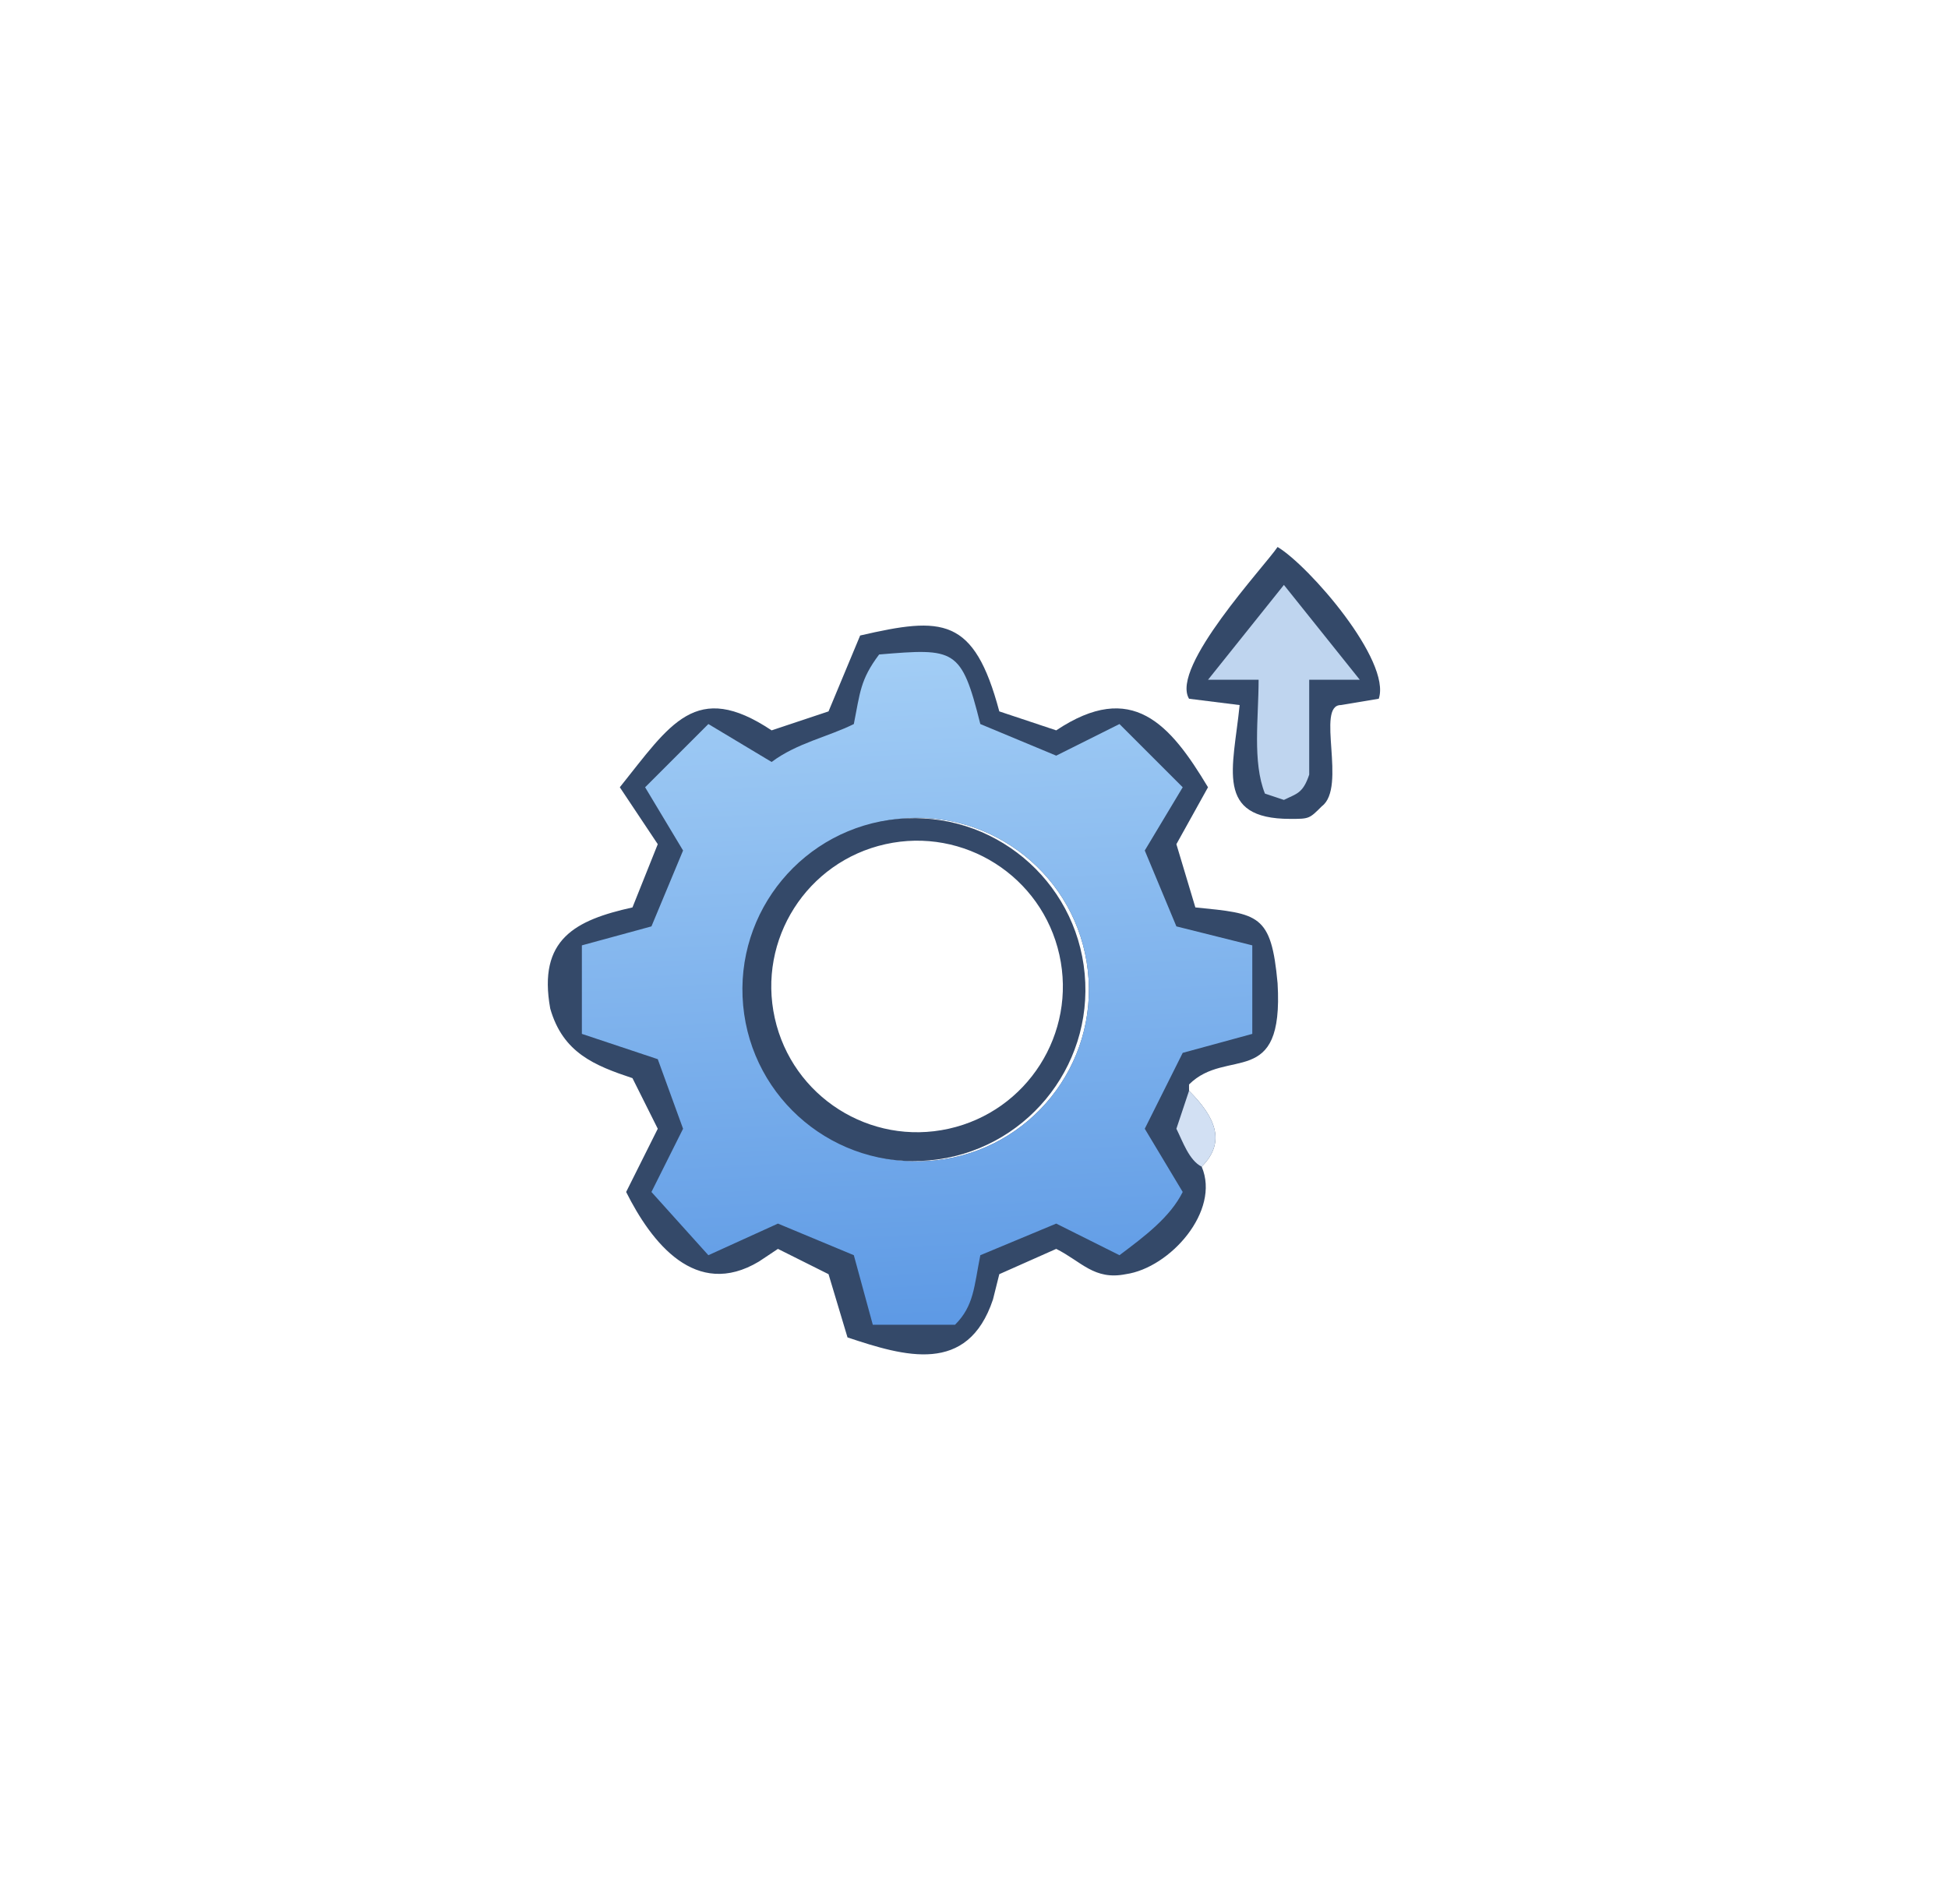
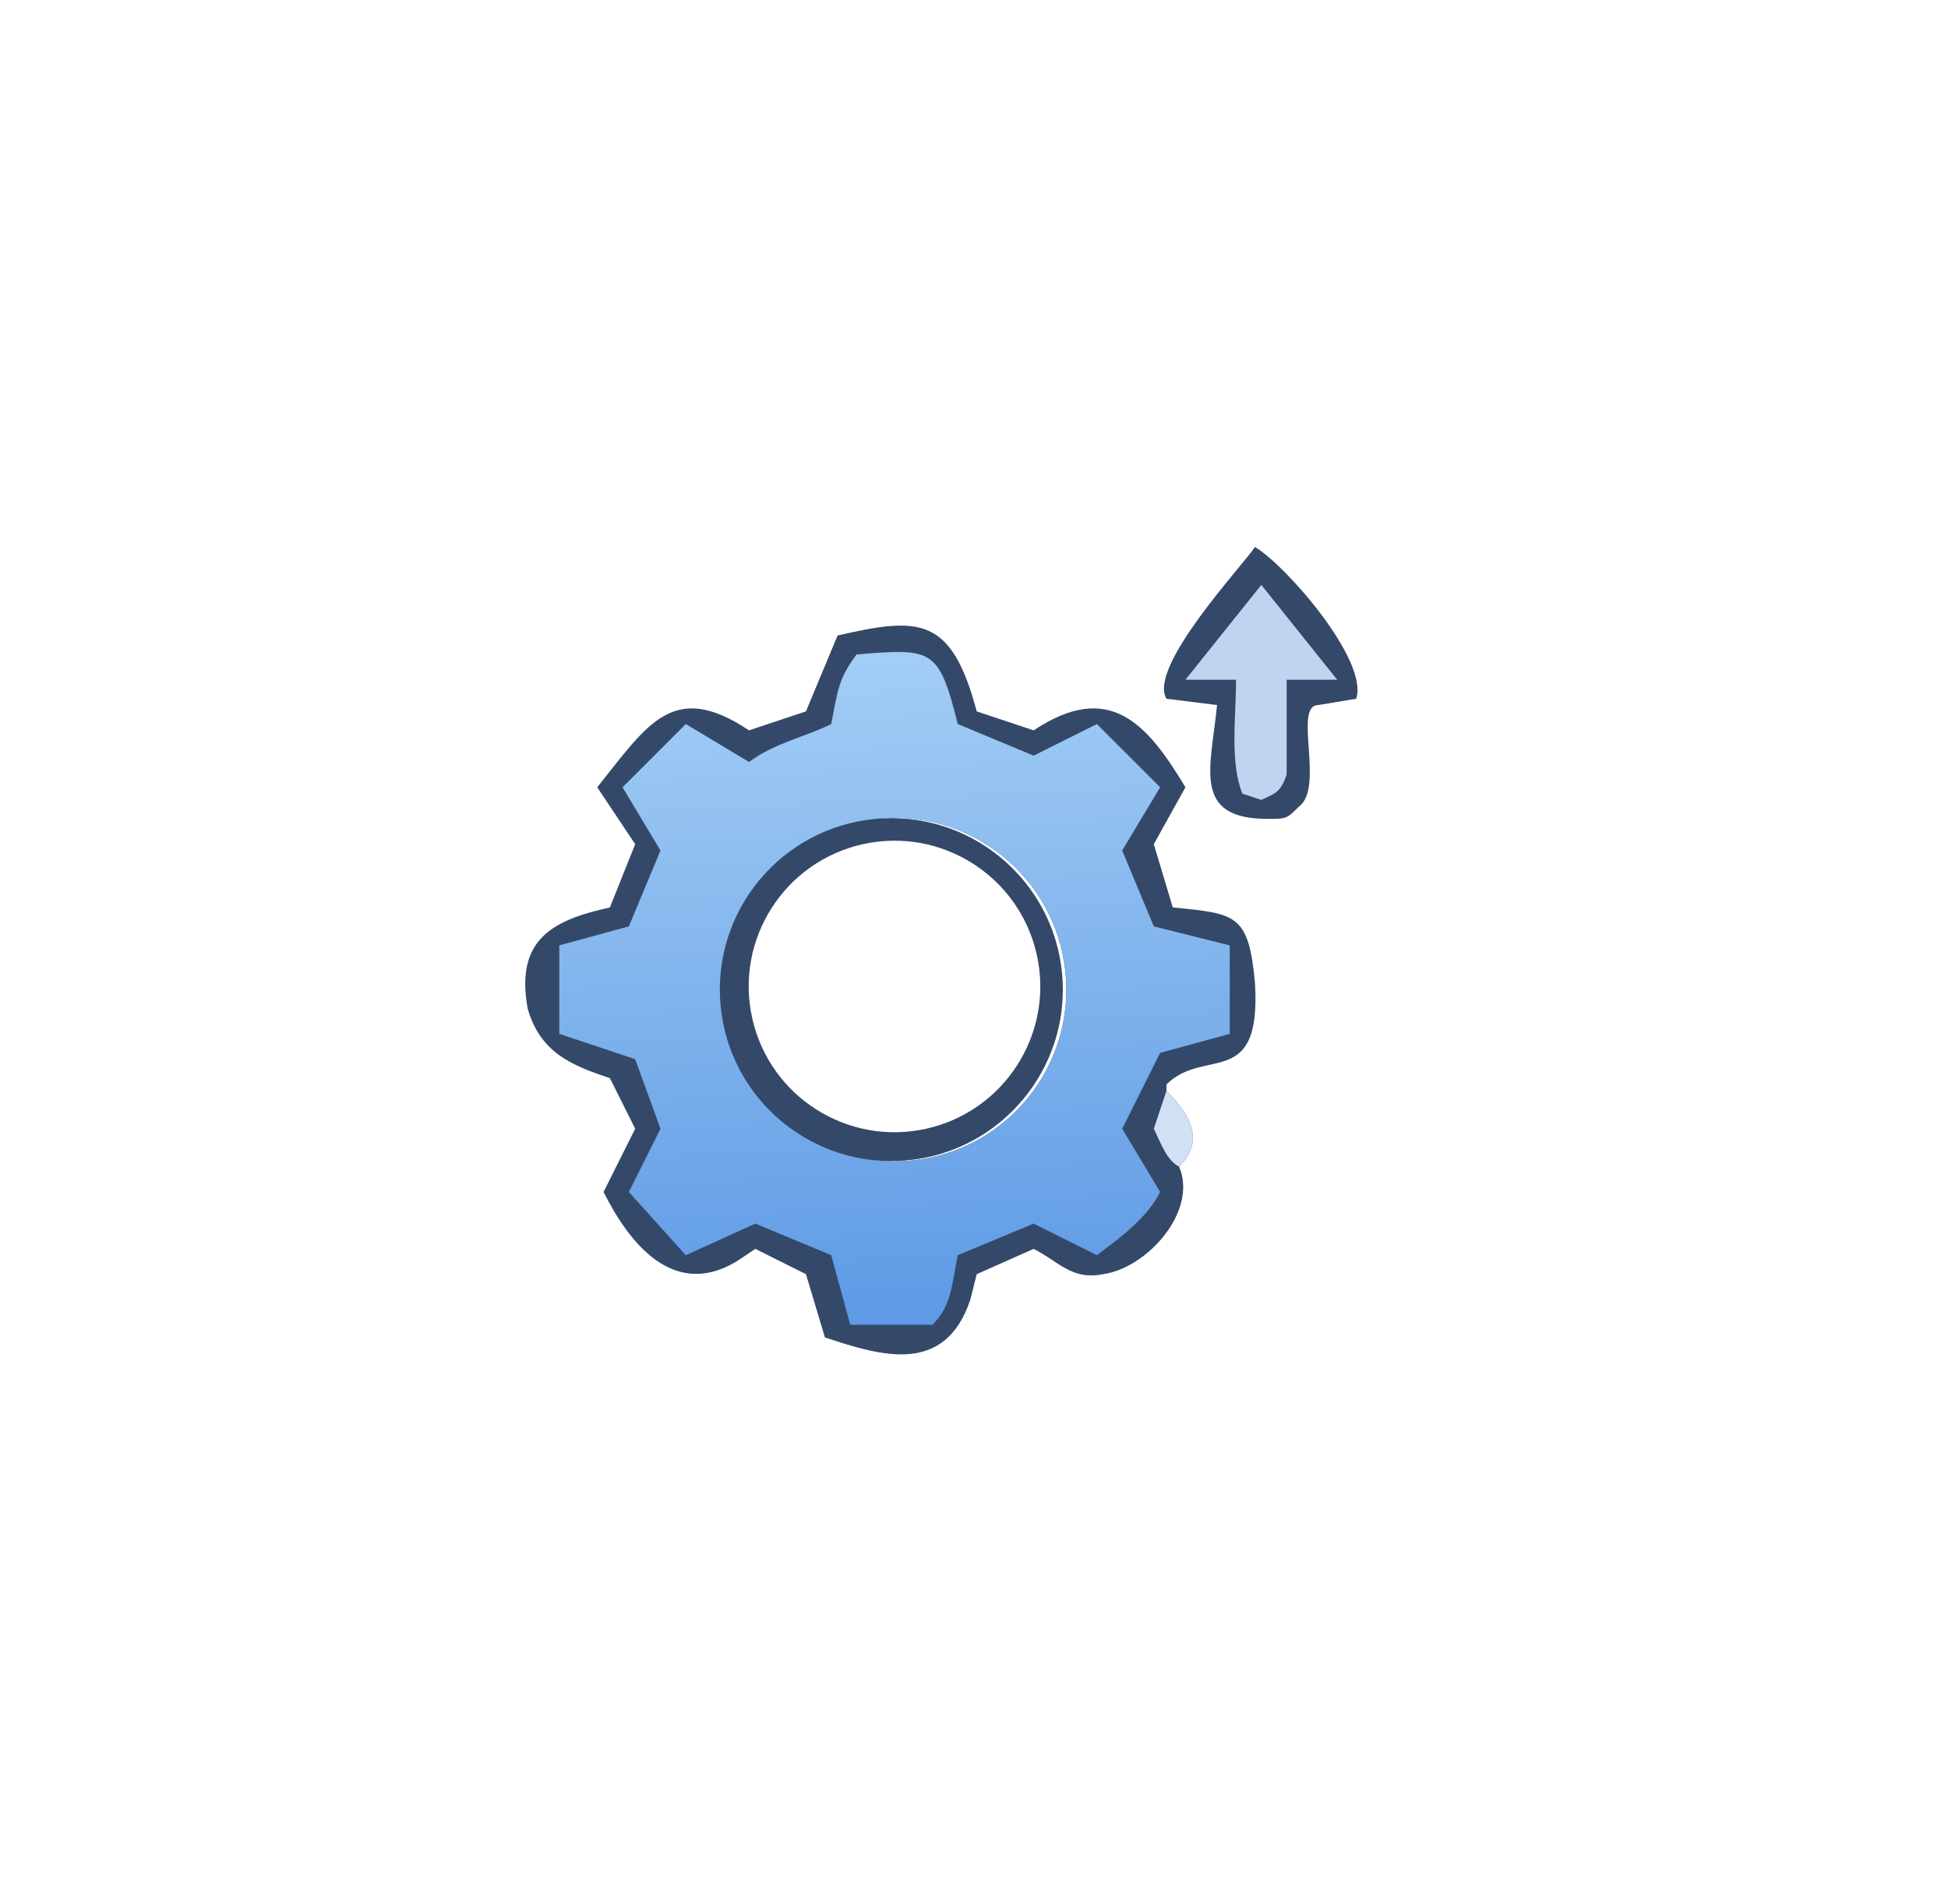
<svg xmlns="http://www.w3.org/2000/svg" width="44" height="43" viewBox="0 0 44 43">
  <defs>
    <clipPath id="clip_sgtcool_07">
      <rect x="0" y="0" width="44" height="43" />
    </clipPath>
  </defs>
  <g clip-path="url(#clip_sgtcool_07)">
-     <svg x="0" y="0" width="44" height="43" viewBox="616 288 308 288" preserveAspectRatio="xMidYMid meet" style="overflow:hidden">
-       <path fill="#344969" d="M461 374a63 63 0 1 1 14 125 63 63 0 0 1-14-125Zm9 104a42 42 0 1 0-3-84 42 42 0 0 0 3 84Z" data-index="0" style="opacity:1" />
-       <path fill="#344969" d="M464 377a59 59 0 1 1 8 118 59 59 0 0 1-8-118Zm6 101a42 42 0 1 0-3-84 42 42 0 0 0 3 84Z" data-index="1" style="opacity:1" />
-       <defs>
-         <linearGradient id="a" x1="427.5" x2="481.4" y1="391.8" y2="494.3" gradientUnits="userSpaceOnUse">
-           <stop offset="0" stop-color="#6CA4EC" />
-           <stop offset="1" stop-color="#C0DCF7" />
-         </linearGradient>
-       </defs>
-       <path fill="url(#a)" d="M518 468a59 59 0 1 1-54-91l-3 6c3 7 3 7 9 7a46 46 0 1 0 37 71c9 0 7 3 11 7Z" data-index="2" style="opacity:1" />
-       <defs>
-         <linearGradient id="b" x1="479.5" x2="504" y1="452.9" y2="387.7" gradientUnits="userSpaceOnUse">
-           <stop offset="0" stop-color="#CFE5FA" />
-           <stop offset="1" stop-color="#FFFFFE" />
-         </linearGradient>
-       </defs>
-       <path fill="url(#b)" d="M464 377a59 59 0 0 1 54 91c-4-4-2-7-11-7a46 46 0 0 0-37-71c-6 0-6 0-9-7l3-6Z" data-index="3" style="opacity:1" />
-       <path fill="#344969" d="M1066 104c3 0 6 0 9 2 9 8 3 33 5 45 1-10 5-51 24-32 5 5-2 32-4 38 2-5 5-13 9-18 5-6 17-2 16 6-2 16-11 27-13 43-3 30-11 49-44 48-31-3-33-17-47-41l-12-16c-5-9 1-16 10-16 8 0 16 10 21 16l-1-14c-2-9-9-35-7-43 1-3 3-5 6-6 15-6 18 25 21 36-1-9-2-30 0-39 1-5 3-7 7-9Z" data-index="4" style="opacity:1" />
-       <path fill="#F7F8F9" d="M1017 184c-3-4-9-11-3-17l5-1c9 1 15 17 23 16l2-4c1-13-14-51-6-58 1-1 2-2 4-1 11 3 10 37 17 42 7-6-5-52 11-54 13 3 2 44 9 54 3-3 7-23 8-30 2-10 12-22 15-5 2 8-9 38-5 43 8-3 8-31 21-29 9 5-6 30-8 38l-4 26v1c-4 23-23 31-45 27-19-3-25-17-33-32l-11-16Z" data-index="5" />
-       <path fill="#BFD5EF" d="M1017 184h1c17 7 17 38 47 41 8 0 15 0 22-3 10-4 11-14 19-18v1c-4 23-23 31-45 27-19-3-25-17-33-32l-11-16Z" data-index="6" style="opacity:1" />
-       <path fill="#344969" d="M165 379c10 0 11 1 18 7 12-2 14 0 21 8 5 0 9 0 12 3 4 3 6 10 6 15 0 14 0 31-3 45l-6 16c-2 4 0 11-4 14-6 6-25 6-34 7l-15-2c-18-3-13-7-19-19-4-6-12-11-16-17-11-20-10-37 9-50 0-20 3-29 25-23l6-4Z" data-index="7" />
-       <path fill="#F7F8F9" d="M161 390c-1-8 9-9 14-5 6 5 6 11 7 18l3-2c1-2 0-4-1-7l1-4c2-1 3-2 5-1 11 2 12 11 12 19l3-1v-7c1-1 1-2 3-2 12-1 11 20 11 28l-1 18c-1 9-5 17-7 25-2 7-2 17-10 19-17 4-37 4-53-3-6-26-22-23-25-46-3-9 0-17 5-24l7-5c0 4-1 15 1 17h2c2-13-3-27 3-38 2-5 9-6 13-3s5 9 5 14h2l1-1-1-9Z" data-index="8" />
-       <path fill="#BFD5EF" d="M123 439c7 5 9 15 18 19 8 4 10 13 13 20 11 4 20 5 31 4 16-2 17-4 21-18l12-20c-1 9-5 17-7 25-2 7-2 17-10 19-17 4-37 4-53-3-6-26-22-23-25-46Z" data-index="9" />
-       <path fill="#D2E0F3" d="M135 410c0 4-1 15 1 17h2c1 5-2 6-6 9-1-6-2-18-4-21l7-5Z" data-index="10" />
-       <path fill="#D2E0F3" d="M161 390c5 4 8 13-1 13l-1-1v-2h2l1-1-1-9Z" data-index="11" />
-       <path fill="#D2E0F3" d="M205 400c3 3 6 5 3 10l-4 1c-2-1-1-1-2-3l3-1v-7Z" data-index="12" />
-       <path fill="#D2E0F3" d="M184 394c5 3 7 9 0 11h-1l-1-2 3-2c1-2 0-4-1-7Z" data-index="13" />
-       <path fill="#344969" d="M752 382c13-3 18-3 22 12l9 3c12-8 18-1 24 9l-5 9 3 10c10 1 12 1 13 12 1 17-8 10-14 16v1c4 4 6 8 2 12 3 7-5 16-12 17-5 1-7-2-11-4l-9 4-1 4c-4 12-14 9-23 6l-3-10-8-4-3 2c-10 6-17-3-21-11l5-10-4-8c-6-2-11-4-13-11-2-11 4-14 13-16l4-10-6-9c8-10 12-17 24-9l9-3 5-12Zm12 83a27 27 0 1 0-6-54 27 27 0 0 0 6 54Z" data-index="14" />
-       <path fill="#D2E0F3" d="M804 454c4 4 6 8 2 12-2-1-3-4-4-6l2-6Z" data-index="15" />
-       <defs>
-         <linearGradient id="c" x1="763.3" x2="758" y1="489.9" y2="385.5" gradientUnits="userSpaceOnUse">
-           <stop offset="0" stop-color="#5E9AE5" />
-           <stop offset="1" stop-color="#A2CDF5" />
-         </linearGradient>
-       </defs>
-       <path fill="url(#c)" d="M755 385c12-1 13-1 16 11l12 5 10-5 10 10-6 10 5 12 12 3v14l-11 3-6 12 6 10c-2 4-6 7-10 10l-10-5-12 5c-1 5-1 8-4 11h-13l-3-11-12-5-11 5-9-10 5-10-4-11-12-4v-14l11-3 5-12-6-10 10-10 10 6c4-3 9-4 13-6 1-5 1-7 4-11Zm9 80a27 27 0 1 0-6-54 27 27 0 0 0 6 54Z" data-index="16" style="opacity:1" />
-       <path fill="#344969" d="M758 411a27 27 0 1 1 5 54 27 27 0 0 1-5-54Zm8 49a23 23 0 1 0-10-45 23 23 0 0 0 10 45Z" data-index="17" />
-       <path fill="#344969" d="M753 105c22-1 11 27 15 35 6 3 8-6 17 8 10-5 13-3 19 7l7-2c9-1 10 10 10 16 1 37 0 65-44 67l-4-1c-27-2-37-25-47-46-4-6-10-15-9-22 0-3 1-6 3-7 3-2 6-3 9-2 7 1 12 9 16 15-2-16-2-44 0-60 1-4 4-6 8-8Z" data-index="18" />
-       <path fill="#F7F8F9" d="M722 176c-2-5-3-12 2-15 9-4 18 18 23 19 5-7-6-68 7-72 16 0 5 42 11 53 4-2-2-17 10-19 9 3 4 20 9 23 3-3-1-17 9-16 8 0 6 16 9 21 2-5 4-16 10-15 10 8 5 30 6 41-3 31-29 43-56 34-17-6-33-39-40-54Z" data-index="19" />
-       <path fill="#BFD5EF" d="M722 176c3 1 5 3 6 5 7 9 11 19 17 27 16 19 50 24 64 1 2-4 5-10 9-13-3 31-29 43-56 34-17-6-33-39-40-54Z" data-index="20" />
-       <path fill="#344969" d="m1124 637 5 1 2 2c-5 16-14 58-24 71-7 3-11-15-12-19l-44 44c5 1 21 6 20 12-5 5-20 9-27 11l-39 13c-3 1-5 1-7-1v-7c2-8 20-64 24-66h1c5 2 9 14 11 19 15-14 28-29 44-43-5-2-20-5-20-11l5-5c20-8 41-14 61-21Z" data-index="21" style="opacity:1" />
-       <path fill="#F7F8F9" d="m1059 662 55-17c3-1 10-4 13-3v2c-5 19-14 46-21 65-4-6-7-16-10-23-15 14-37 35-51 51l23 10-52 18c-4 1-11 4-15 4l8-26 14-42 9 23c17-17 35-34 51-52-8-3-15-5-24-10Z" data-index="22" />
-       <path fill="#BFD5EF" d="m1011 759 12-12 22-22 70-71c3-3 8-8 12-10-5 19-14 46-21 65-4-6-7-16-10-23-15 14-37 35-51 51l23 10-52 18-5-6Z" data-index="23" style="opacity:1" />
-       <path fill="#D2E0F3" d="m1001 769 10-10 5 6c-4 1-11 4-15 4Z" data-index="24" />
-       <path fill="#344969" d="M700 638h6c11 2 55 15 67 24v2c-4 5-13 8-19 10l43 44c2-5 6-21 13-19l3 6c3 10 22 60 19 67-7 1-60-17-69-22-2-1-3-2-3-4 2-4 14-8 19-10l-43-44c-2 5-6 17-11 20-6-2-12-27-14-33-4-13-11-28-11-41Z" data-index="25" />
-       <path fill="#F7F8F9" d="m725 709-15-45-7-22 1-1 2 1 34 10 30 11c-7 4-14 6-22 9 16 18 34 34 51 52 3-8 5-16 9-23 2 6 22 65 21 68h-2l-24-8-41-14 24-10-52-52-9 24Z" data-index="26" />
-       <path fill="#BFD5EF" d="m725 709-15-45-7-22 1-1 2 1c0 2 1 3 3 4 11 13 24 25 36 37l55 56c5 6 24 24 27 30l-24-8-41-14 24-10-52-52-9 24Z" data-index="27" />
-       <path fill="#344969" d="m154 136 2 1c7 3 33 30 40 36 6 5 34 32 37 37l-1 1c-6 3-23 3-30 3 4 11 12 25 15 37-3 4-14 9-20 8-5-3-15-29-18-36-4 4-17 20-24 21l-2-2v-39c0-13-2-56 1-67Z" data-index="28" />
-       <path fill="#F7F8F9" d="m156 145 1-3 72 68c-9 0-24-1-33 1 5 12 14 28 17 39l-8 4-7 3c-6-12-11-26-18-38-8 5-17 15-24 21v-95Z" data-index="29" />
-       <defs>
-         <linearGradient id="d" x1="190" x2="147.8" y1="193.5" y2="224.5" gradientUnits="userSpaceOnUse">
-           <stop offset="0" stop-color="#CDDEF0" />
-           <stop offset="1" stop-color="#FAFCFE" />
-         </linearGradient>
-       </defs>
-       <path fill="url(#d)" d="M156 145c7 10 14 28 19 39l30 70-7 3c-6-12-11-26-18-38-8 5-17 15-24 21v-95Z" data-index="30" />
-       <path fill="#344969" d="M457 95c9-1 22-2 29 3 4 3 5 8 2 11-4 4-7 4-12 4l1 41v73c5 0 10 2 12 7l-1 6c-2 3-5 4-9 5-7 1-41 4-30-13 3-4 7-5 11-5V113l-8-1c-10-8-4-15 5-17Z" data-index="31" />
-       <path fill="#F7F8F9" d="M464 113h9v114h-7c-1 0-3 0-2-1 0-11-2-109 0-113Z" data-index="32" />
-       <path fill="#BFD5EF" d="m453 109-2-6c2-6 11-5 16-5 4 0 19 0 18 8-1 2-4 3-6 3h-26Z" data-index="33" />
-       <path fill="#7CB2F2" d="M453 109c6-4 21-4 26 0h-26Z" data-index="34" />
-       <path fill="#7CB2F2" d="M460 231c6-1 23-2 26 5-1 4-4 5-8 6-7 0-23 1-27-4-1-6 5-7 9-7Z" data-index="35" />
-       <path fill="#344969" d="M463 661h6c3 0 6 2 8 4 3 5 3 71 1 78-1 3-4 5-7 6-7 1-15-1-15-9l-1-26c1-15-1-33 1-47l7-6Z" data-index="36" />
-       <path fill="#BFD5EF" d="M475 741c-1 2-3 3-6 4h-6c-2-1-3-3-3-5-2-6-2-69 0-72s6-3 9-4c2 1 6 3 6 6 2 19 2 53 0 71Z" data-index="37" />
-       <path fill="#F7F8F9" d="M469 664c2 1 6 3 6 6 2 19 2 53 0 71l-7-3c-1-9-2-68 1-74Z" data-index="38" />
-       <path fill="#344969" d="M135 693c12 0 63-1 70 2 3 1 5 2 6 5v10c-2 4-5 5-9 7-12 0-60 2-69-2-3-1-5-3-6-5v-11c2-3 5-5 8-6Z" data-index="39" />
-       <path fill="#F7F8F9" d="M129 703c2-2 5-6 7-6h59c9 0 15 1 13 11l-4 5h-67c-5 0-8-5-8-10Z" data-index="40" />
-       <path fill="#BFD5EF" d="M129 703c7 6 62-2 79 5l-4 5h-67c-5 0-8-5-8-10Z" data-index="41" />
-       <path fill="#344969" d="M154 725c8-1 33-2 40 1l3 3c2 6-16 31-19 38-3 3-4 6-8 7-8 0-22-29-27-36-8-13 1-13 11-13Z" data-index="42" />
-       <path fill="#F7F8F9" d="M149 729h45c-4 10-18 34-25 42-6-6-24-35-24-42h4Z" data-index="43" />
-       <path fill="#D2E0F3" d="M187 729h7c-4 10-18 34-25 42-6-6-24-35-24-42h4l1 2c7 7 12 21 19 28l18-30Z" data-index="44" />
-       <path fill="#344969" d="M439 676c3 0 7 0 8 4 2 14 1 33 0 48-2 14-21-3-27-6s-22-11-22-17c3-8 34-24 41-29Z" data-index="45" />
-       <path fill="#F7F8F9" d="M407 700c6-4 30-19 34-20l2 1v48h-5l-21-13-15-10c1-4 2-4 5-6Z" data-index="46" />
-       <path fill="#BFD5EF" d="m407 700 8 4-1 1c9 8 20 12 27 18h2v6h-5l-21-13-15-10c1-4 2-4 5-6Z" data-index="47" />
-       <path fill="#D2E0F3" d="m407 700 8 4-1 1c-5-1-8 0-12 1 1-4 2-4 5-6Z" data-index="48" />
-       <path fill="#D2E0F3" d="M441 723h2v6h-5l3-6Z" data-index="49" />
-       <path fill="#BFD5EF" d="M407 700c6-4 30-19 34-20l2 1v6c-7 2-23 12-28 17l-8-4Z" data-index="50" />
-       <path fill="#344969" d="M491 676c9 1 30 16 39 21 15 10-3 18-11 22-5 4-23 17-29 14-5-7-3-42-2-52 0-2 2-4 3-5Z" data-index="51" />
-       <path fill="#F7F8F9" d="M492 679c7 4 36 20 40 26-2 5-30 20-36 24h-4l-1-5v-32l1-13Z" data-index="52" />
-       <path fill="#BFD5EF" d="M492 679c7 4 36 20 40 26-2 5-30 20-36 24h-4l-1-5 32-19c-5-3-27-17-31-18l-1 5 1-13Z" data-index="53" />
-       <path fill="#344969" d="M167 635c2 0 4 0 5 2 9 12 21 29 25 44 2 6-23 4-26 4-7 0-27 1-30-2-3-5 22-45 26-48Z" data-index="54" />
-       <path fill="#F7F8F9" d="M150 668c5-8 12-22 19-29 5 5 24 36 24 41-2 2-7 2-10 2h-19l-21-1 7-13Z" data-index="55" />
-       <path fill="#BFD5EF" d="M150 668c5-8 12-22 19-29 5 5 24 36 24 41-2 2-7 2-10 2l3-2c0-5-14-25-17-30l-13 21-6-3Z" data-index="56" />
-       <path fill="#D2E0F3" d="m150 668 6 3c-1 3-2 2-5 2-3 3 0 3 0 8 2 1 11-1 13 1l-21-1 7-13Z" data-index="57" />
-       <path fill="#344969" d="M818 368c5 3 18 18 16 24l-6 1c-4 0 1 13-3 16-2 2-2 2-5 2-12 0-9-8-8-18l-8-1c-3-5 12-21 14-24Z" data-index="59" />
-       <path fill="#BFD5EF" d="m819 374 12 15h-8v15c-1 3-2 3-4 4l-3-1c-2-5-1-12-1-18h-8l12-15Z" data-index="60" />
-       <path fill="#344969" d="M1065 370c14 1 7 22 9 33 1 6 0 15-5 20-6 0-7-1-10-5v-26c0-8-2-17 6-22Z" data-index="61" />
-       <path fill="#F7F8F9" d="M1065 374c2 0 5 1 5 4 0 9 2 35-2 42-2-1-5-2-5-5v-37l2-4Z" data-index="62" />
-       <path fill="#344969" d="M1024 424h9c7 1 24-2 24 7l-2 7c-4 3-13 2-18 2-8-1-47 3-27-15l14-1Z" data-index="63" />
-       <path fill="#F7F8F9" d="M1010 428h27c5 0 13-1 16 4l-1 4h-21c-6 0-18 2-22-3l1-5Z" data-index="64" />
-       <path fill="#344969" d="M1065 442h1c2 0 4 0 6 2 3 5 3 39 1 45 0 3-4 5-6 6-10-3-9-12-8-20 0-11-3-26 6-33Z" data-index="65" />
-       <path fill="#F7F8F9" d="m1065 446 3 1c4 3 2 34 2 41l-2 3c-6-2-6-4-6-10l1-32 2-3Z" data-index="66" />
-       <path fill="#344969" d="M1105 424c10 0 34 2 17 15l-24 1c-5 0-23 1-23-7 0-11 14-8 21-8l9-1Z" data-index="67" />
-       <path fill="#F7F8F9" d="M1111 428c5 0 10 0 13 4-1 6-27 4-32 4-4 0-13 1-13-5 4-4 25-3 32-3Z" data-index="68" />
+     <svg x="-0.51" y="0" width="44" height="43" viewBox="616 288 308 288" preserveAspectRatio="xMidYMid meet" style="overflow:hidden">
+       <g transform="translate(0 0)" data-sgt-offset="1">
+         <path fill="#344969" d="M461 374a63 63 0 1 1 14 125 63 63 0 0 1-14-125Zm9 104a42 42 0 1 0-3-84 42 42 0 0 0 3 84Z" data-index="0" style="opacity:1" />
+         <path fill="#344969" d="M464 377a59 59 0 1 1 8 118 59 59 0 0 1-8-118Zm6 101a42 42 0 1 0-3-84 42 42 0 0 0 3 84Z" data-index="1" style="opacity:1" />
+         <defs>
+           <linearGradient id="a" x1="427.5" x2="481.4" y1="391.8" y2="494.3" gradientUnits="userSpaceOnUse">
+             <stop offset="0" stop-color="#6CA4EC" />
+             <stop offset="1" stop-color="#C0DCF7" />
+           </linearGradient>
+         </defs>
+         <path fill="url(#a)" d="M518 468a59 59 0 1 1-54-91l-3 6c3 7 3 7 9 7a46 46 0 1 0 37 71c9 0 7 3 11 7Z" data-index="2" style="opacity:1" />
+         <defs>
+           <linearGradient id="b" x1="479.5" x2="504" y1="452.9" y2="387.7" gradientUnits="userSpaceOnUse">
+             <stop offset="0" stop-color="#CFE5FA" />
+             <stop offset="1" stop-color="#FFFFFE" />
+           </linearGradient>
+         </defs>
+         <path fill="url(#b)" d="M464 377a59 59 0 0 1 54 91c-4-4-2-7-11-7a46 46 0 0 0-37-71c-6 0-6 0-9-7l3-6Z" data-index="3" style="opacity:1" />
+         <path fill="#344969" d="M1066 104c3 0 6 0 9 2 9 8 3 33 5 45 1-10 5-51 24-32 5 5-2 32-4 38 2-5 5-13 9-18 5-6 17-2 16 6-2 16-11 27-13 43-3 30-11 49-44 48-31-3-33-17-47-41l-12-16c-5-9 1-16 10-16 8 0 16 10 21 16l-1-14c-2-9-9-35-7-43 1-3 3-5 6-6 15-6 18 25 21 36-1-9-2-30 0-39 1-5 3-7 7-9Z" data-index="4" style="opacity:1" />
+         <path fill="#F7F8F9" d="M1017 184c-3-4-9-11-3-17l5-1c9 1 15 17 23 16l2-4c1-13-14-51-6-58 1-1 2-2 4-1 11 3 10 37 17 42 7-6-5-52 11-54 13 3 2 44 9 54 3-3 7-23 8-30 2-10 12-22 15-5 2 8-9 38-5 43 8-3 8-31 21-29 9 5-6 30-8 38l-4 26v1c-4 23-23 31-45 27-19-3-25-17-33-32l-11-16Z" data-index="5" />
+         <path fill="#BFD5EF" d="M1017 184h1c17 7 17 38 47 41 8 0 15 0 22-3 10-4 11-14 19-18v1c-4 23-23 31-45 27-19-3-25-17-33-32l-11-16Z" data-index="6" style="opacity:1" />
+         <path fill="#344969" d="M165 379c10 0 11 1 18 7 12-2 14 0 21 8 5 0 9 0 12 3 4 3 6 10 6 15 0 14 0 31-3 45l-6 16c-2 4 0 11-4 14-6 6-25 6-34 7l-15-2c-18-3-13-7-19-19-4-6-12-11-16-17-11-20-10-37 9-50 0-20 3-29 25-23l6-4Z" data-index="7" />
+         <path fill="#F7F8F9" d="M161 390c-1-8 9-9 14-5 6 5 6 11 7 18l3-2c1-2 0-4-1-7l1-4c2-1 3-2 5-1 11 2 12 11 12 19l3-1v-7c1-1 1-2 3-2 12-1 11 20 11 28l-1 18c-1 9-5 17-7 25-2 7-2 17-10 19-17 4-37 4-53-3-6-26-22-23-25-46-3-9 0-17 5-24l7-5c0 4-1 15 1 17h2c2-13-3-27 3-38 2-5 9-6 13-3s5 9 5 14h2l1-1-1-9Z" data-index="8" />
+         <path fill="#BFD5EF" d="M123 439c7 5 9 15 18 19 8 4 10 13 13 20 11 4 20 5 31 4 16-2 17-4 21-18l12-20c-1 9-5 17-7 25-2 7-2 17-10 19-17 4-37 4-53-3-6-26-22-23-25-46Z" data-index="9" />
+         <path fill="#D2E0F3" d="M135 410c0 4-1 15 1 17h2c1 5-2 6-6 9-1-6-2-18-4-21l7-5Z" data-index="10" />
+         <path fill="#D2E0F3" d="M161 390c5 4 8 13-1 13l-1-1v-2h2l1-1-1-9Z" data-index="11" />
+         <path fill="#D2E0F3" d="M205 400c3 3 6 5 3 10l-4 1c-2-1-1-1-2-3l3-1v-7Z" data-index="12" />
+         <path fill="#D2E0F3" d="M184 394c5 3 7 9 0 11h-1l-1-2 3-2c1-2 0-4-1-7Z" data-index="13" />
+         <path fill="#344969" d="M752 382c13-3 18-3 22 12l9 3c12-8 18-1 24 9l-5 9 3 10c10 1 12 1 13 12 1 17-8 10-14 16v1c4 4 6 8 2 12 3 7-5 16-12 17-5 1-7-2-11-4l-9 4-1 4c-4 12-14 9-23 6l-3-10-8-4-3 2c-10 6-17-3-21-11l5-10-4-8c-6-2-11-4-13-11-2-11 4-14 13-16l4-10-6-9c8-10 12-17 24-9l9-3 5-12Zm12 83a27 27 0 1 0-6-54 27 27 0 0 0 6 54Z" data-index="14" />
+         <path fill="#D2E0F3" d="M804 454c4 4 6 8 2 12-2-1-3-4-4-6l2-6Z" data-index="15" />
+         <defs>
+           <linearGradient id="c" x1="763.3" x2="758" y1="489.9" y2="385.5" gradientUnits="userSpaceOnUse">
+             <stop offset="0" stop-color="#5E9AE5" />
+             <stop offset="1" stop-color="#A2CDF5" />
+           </linearGradient>
+         </defs>
+         <path fill="url(#c)" d="M755 385c12-1 13-1 16 11l12 5 10-5 10 10-6 10 5 12 12 3v14l-11 3-6 12 6 10c-2 4-6 7-10 10l-10-5-12 5c-1 5-1 8-4 11h-13l-3-11-12-5-11 5-9-10 5-10-4-11-12-4v-14l11-3 5-12-6-10 10-10 10 6c4-3 9-4 13-6 1-5 1-7 4-11Zm9 80a27 27 0 1 0-6-54 27 27 0 0 0 6 54Z" data-index="16" style="opacity:1" />
+         <path fill="#344969" d="M758 411a27 27 0 1 1 5 54 27 27 0 0 1-5-54Zm8 49a23 23 0 1 0-10-45 23 23 0 0 0 10 45Z" data-index="17" />
+         <path fill="#344969" d="M753 105c22-1 11 27 15 35 6 3 8-6 17 8 10-5 13-3 19 7l7-2c9-1 10 10 10 16 1 37 0 65-44 67l-4-1c-27-2-37-25-47-46-4-6-10-15-9-22 0-3 1-6 3-7 3-2 6-3 9-2 7 1 12 9 16 15-2-16-2-44 0-60 1-4 4-6 8-8Z" data-index="18" />
+         <path fill="#F7F8F9" d="M722 176c-2-5-3-12 2-15 9-4 18 18 23 19 5-7-6-68 7-72 16 0 5 42 11 53 4-2-2-17 10-19 9 3 4 20 9 23 3-3-1-17 9-16 8 0 6 16 9 21 2-5 4-16 10-15 10 8 5 30 6 41-3 31-29 43-56 34-17-6-33-39-40-54Z" data-index="19" />
+         <path fill="#BFD5EF" d="M722 176c3 1 5 3 6 5 7 9 11 19 17 27 16 19 50 24 64 1 2-4 5-10 9-13-3 31-29 43-56 34-17-6-33-39-40-54Z" data-index="20" />
+         <path fill="#344969" d="m1124 637 5 1 2 2c-5 16-14 58-24 71-7 3-11-15-12-19l-44 44c5 1 21 6 20 12-5 5-20 9-27 11l-39 13c-3 1-5 1-7-1v-7c2-8 20-64 24-66h1c5 2 9 14 11 19 15-14 28-29 44-43-5-2-20-5-20-11l5-5c20-8 41-14 61-21Z" data-index="21" style="opacity:1" />
+         <path fill="#F7F8F9" d="m1059 662 55-17c3-1 10-4 13-3v2c-5 19-14 46-21 65-4-6-7-16-10-23-15 14-37 35-51 51l23 10-52 18c-4 1-11 4-15 4l8-26 14-42 9 23c17-17 35-34 51-52-8-3-15-5-24-10Z" data-index="22" />
+         <path fill="#BFD5EF" d="m1011 759 12-12 22-22 70-71c3-3 8-8 12-10-5 19-14 46-21 65-4-6-7-16-10-23-15 14-37 35-51 51l23 10-52 18-5-6Z" data-index="23" style="opacity:1" />
+         <path fill="#D2E0F3" d="m1001 769 10-10 5 6c-4 1-11 4-15 4Z" data-index="24" />
+         <path fill="#344969" d="M700 638h6c11 2 55 15 67 24v2c-4 5-13 8-19 10l43 44c2-5 6-21 13-19l3 6c3 10 22 60 19 67-7 1-60-17-69-22-2-1-3-2-3-4 2-4 14-8 19-10l-43-44c-2 5-6 17-11 20-6-2-12-27-14-33-4-13-11-28-11-41Z" data-index="25" />
+         <path fill="#F7F8F9" d="m725 709-15-45-7-22 1-1 2 1 34 10 30 11c-7 4-14 6-22 9 16 18 34 34 51 52 3-8 5-16 9-23 2 6 22 65 21 68h-2l-24-8-41-14 24-10-52-52-9 24Z" data-index="26" />
+         <path fill="#BFD5EF" d="m725 709-15-45-7-22 1-1 2 1c0 2 1 3 3 4 11 13 24 25 36 37l55 56c5 6 24 24 27 30l-24-8-41-14 24-10-52-52-9 24Z" data-index="27" />
+         <path fill="#344969" d="m154 136 2 1c7 3 33 30 40 36 6 5 34 32 37 37l-1 1c-6 3-23 3-30 3 4 11 12 25 15 37-3 4-14 9-20 8-5-3-15-29-18-36-4 4-17 20-24 21l-2-2v-39c0-13-2-56 1-67Z" data-index="28" />
+         <path fill="#F7F8F9" d="m156 145 1-3 72 68c-9 0-24-1-33 1 5 12 14 28 17 39l-8 4-7 3c-6-12-11-26-18-38-8 5-17 15-24 21v-95Z" data-index="29" />
+         <defs>
+           <linearGradient id="d" x1="190" x2="147.8" y1="193.5" y2="224.5" gradientUnits="userSpaceOnUse">
+             <stop offset="0" stop-color="#CDDEF0" />
+             <stop offset="1" stop-color="#FAFCFE" />
+           </linearGradient>
+         </defs>
+         <path fill="url(#d)" d="M156 145c7 10 14 28 19 39l30 70-7 3c-6-12-11-26-18-38-8 5-17 15-24 21v-95Z" data-index="30" />
+         <path fill="#344969" d="M457 95c9-1 22-2 29 3 4 3 5 8 2 11-4 4-7 4-12 4l1 41v73c5 0 10 2 12 7l-1 6c-2 3-5 4-9 5-7 1-41 4-30-13 3-4 7-5 11-5V113l-8-1c-10-8-4-15 5-17Z" data-index="31" />
+         <path fill="#F7F8F9" d="M464 113h9v114h-7c-1 0-3 0-2-1 0-11-2-109 0-113Z" data-index="32" />
+         <path fill="#BFD5EF" d="m453 109-2-6c2-6 11-5 16-5 4 0 19 0 18 8-1 2-4 3-6 3h-26Z" data-index="33" />
+         <path fill="#7CB2F2" d="M453 109c6-4 21-4 26 0h-26Z" data-index="34" />
+         <path fill="#7CB2F2" d="M460 231c6-1 23-2 26 5-1 4-4 5-8 6-7 0-23 1-27-4-1-6 5-7 9-7Z" data-index="35" />
+         <path fill="#344969" d="M463 661h6c3 0 6 2 8 4 3 5 3 71 1 78-1 3-4 5-7 6-7 1-15-1-15-9l-1-26c1-15-1-33 1-47l7-6Z" data-index="36" />
+         <path fill="#BFD5EF" d="M475 741c-1 2-3 3-6 4h-6c-2-1-3-3-3-5-2-6-2-69 0-72s6-3 9-4c2 1 6 3 6 6 2 19 2 53 0 71Z" data-index="37" />
+         <path fill="#F7F8F9" d="M469 664c2 1 6 3 6 6 2 19 2 53 0 71l-7-3c-1-9-2-68 1-74Z" data-index="38" />
+         <path fill="#344969" d="M135 693c12 0 63-1 70 2 3 1 5 2 6 5v10c-2 4-5 5-9 7-12 0-60 2-69-2-3-1-5-3-6-5v-11c2-3 5-5 8-6Z" data-index="39" />
+         <path fill="#F7F8F9" d="M129 703c2-2 5-6 7-6h59c9 0 15 1 13 11l-4 5h-67c-5 0-8-5-8-10Z" data-index="40" />
+         <path fill="#BFD5EF" d="M129 703c7 6 62-2 79 5l-4 5h-67c-5 0-8-5-8-10Z" data-index="41" />
+         <path fill="#344969" d="M154 725c8-1 33-2 40 1l3 3c2 6-16 31-19 38-3 3-4 6-8 7-8 0-22-29-27-36-8-13 1-13 11-13Z" data-index="42" />
+         <path fill="#F7F8F9" d="M149 729h45c-4 10-18 34-25 42-6-6-24-35-24-42h4Z" data-index="43" />
+         <path fill="#D2E0F3" d="M187 729h7c-4 10-18 34-25 42-6-6-24-35-24-42h4l1 2c7 7 12 21 19 28l18-30Z" data-index="44" />
+         <path fill="#344969" d="M439 676c3 0 7 0 8 4 2 14 1 33 0 48-2 14-21-3-27-6s-22-11-22-17c3-8 34-24 41-29Z" data-index="45" />
+         <path fill="#F7F8F9" d="M407 700c6-4 30-19 34-20l2 1v48h-5l-21-13-15-10c1-4 2-4 5-6Z" data-index="46" />
+         <path fill="#BFD5EF" d="m407 700 8 4-1 1c9 8 20 12 27 18h2v6h-5l-21-13-15-10c1-4 2-4 5-6Z" data-index="47" />
+         <path fill="#D2E0F3" d="m407 700 8 4-1 1c-5-1-8 0-12 1 1-4 2-4 5-6Z" data-index="48" />
+         <path fill="#D2E0F3" d="M441 723h2v6h-5l3-6Z" data-index="49" />
+         <path fill="#BFD5EF" d="M407 700c6-4 30-19 34-20l2 1v6c-7 2-23 12-28 17l-8-4Z" data-index="50" />
+         <path fill="#344969" d="M491 676c9 1 30 16 39 21 15 10-3 18-11 22-5 4-23 17-29 14-5-7-3-42-2-52 0-2 2-4 3-5Z" data-index="51" />
+         <path fill="#F7F8F9" d="M492 679c7 4 36 20 40 26-2 5-30 20-36 24h-4l-1-5v-32l1-13Z" data-index="52" />
+         <path fill="#BFD5EF" d="M492 679c7 4 36 20 40 26-2 5-30 20-36 24h-4l-1-5 32-19c-5-3-27-17-31-18l-1 5 1-13Z" data-index="53" />
+         <path fill="#344969" d="M167 635c2 0 4 0 5 2 9 12 21 29 25 44 2 6-23 4-26 4-7 0-27 1-30-2-3-5 22-45 26-48Z" data-index="54" />
+         <path fill="#F7F8F9" d="M150 668c5-8 12-22 19-29 5 5 24 36 24 41-2 2-7 2-10 2h-19l-21-1 7-13Z" data-index="55" />
+         <path fill="#BFD5EF" d="M150 668c5-8 12-22 19-29 5 5 24 36 24 41-2 2-7 2-10 2l3-2c0-5-14-25-17-30l-13 21-6-3Z" data-index="56" />
+         <path fill="#D2E0F3" d="m150 668 6 3c-1 3-2 2-5 2-3 3 0 3 0 8 2 1 11-1 13 1l-21-1 7-13Z" data-index="57" />
+         <path fill="#344969" d="M818 368c5 3 18 18 16 24l-6 1c-4 0 1 13-3 16-2 2-2 2-5 2-12 0-9-8-8-18l-8-1c-3-5 12-21 14-24Z" data-index="59" />
+         <path fill="#BFD5EF" d="m819 374 12 15h-8v15c-1 3-2 3-4 4l-3-1c-2-5-1-12-1-18h-8l12-15Z" data-index="60" />
+         <path fill="#344969" d="M1065 370c14 1 7 22 9 33 1 6 0 15-5 20-6 0-7-1-10-5v-26c0-8-2-17 6-22Z" data-index="61" />
+         <path fill="#F7F8F9" d="M1065 374c2 0 5 1 5 4 0 9 2 35-2 42-2-1-5-2-5-5v-37l2-4Z" data-index="62" />
+         <path fill="#344969" d="M1024 424h9c7 1 24-2 24 7l-2 7c-4 3-13 2-18 2-8-1-47 3-27-15l14-1Z" data-index="63" />
+         <path fill="#F7F8F9" d="M1010 428h27c5 0 13-1 16 4l-1 4h-21c-6 0-18 2-22-3l1-5Z" data-index="64" />
+         <path fill="#344969" d="M1065 442h1c2 0 4 0 6 2 3 5 3 39 1 45 0 3-4 5-6 6-10-3-9-12-8-20 0-11-3-26 6-33Z" data-index="65" />
+         <path fill="#F7F8F9" d="m1065 446 3 1c4 3 2 34 2 41l-2 3c-6-2-6-4-6-10l1-32 2-3Z" data-index="66" />
+         <path fill="#344969" d="M1105 424c10 0 34 2 17 15l-24 1c-5 0-23 1-23-7 0-11 14-8 21-8l9-1Z" data-index="67" />
+         <path fill="#F7F8F9" d="M1111 428c5 0 10 0 13 4-1 6-27 4-32 4-4 0-13 1-13-5 4-4 25-3 32-3Z" data-index="68" />
+       </g>
    </svg>
  </g>
</svg>
